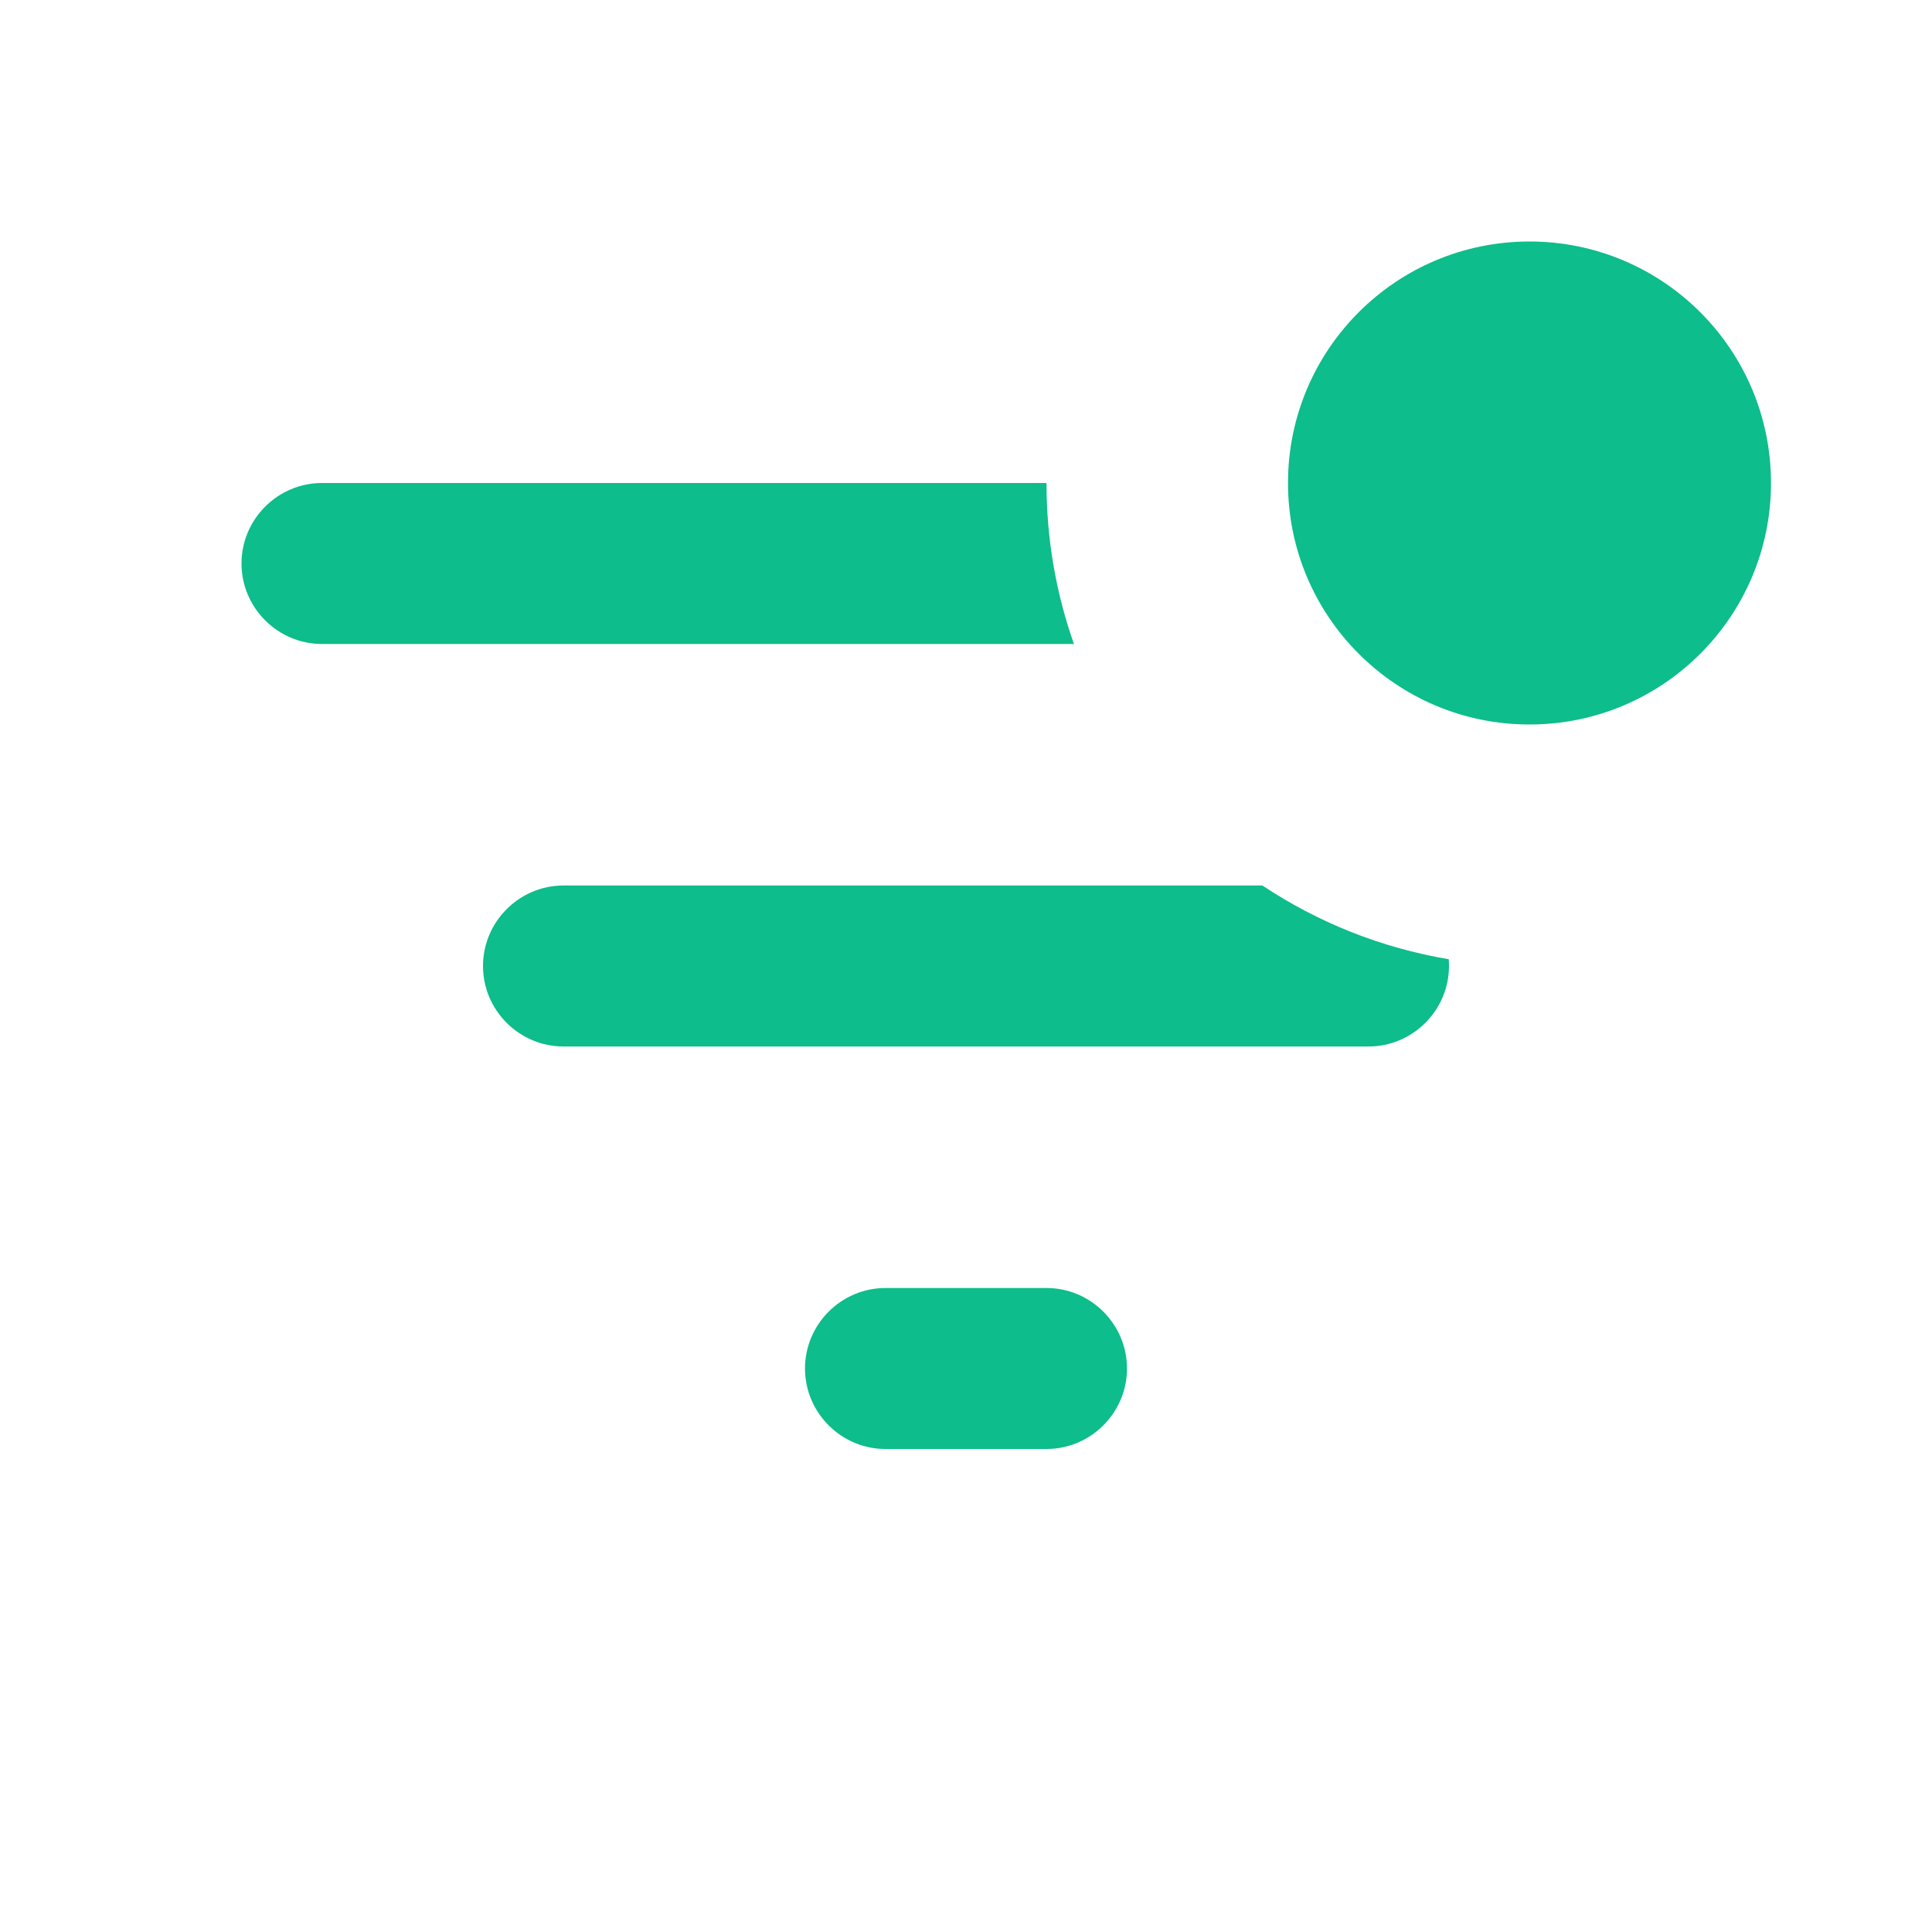
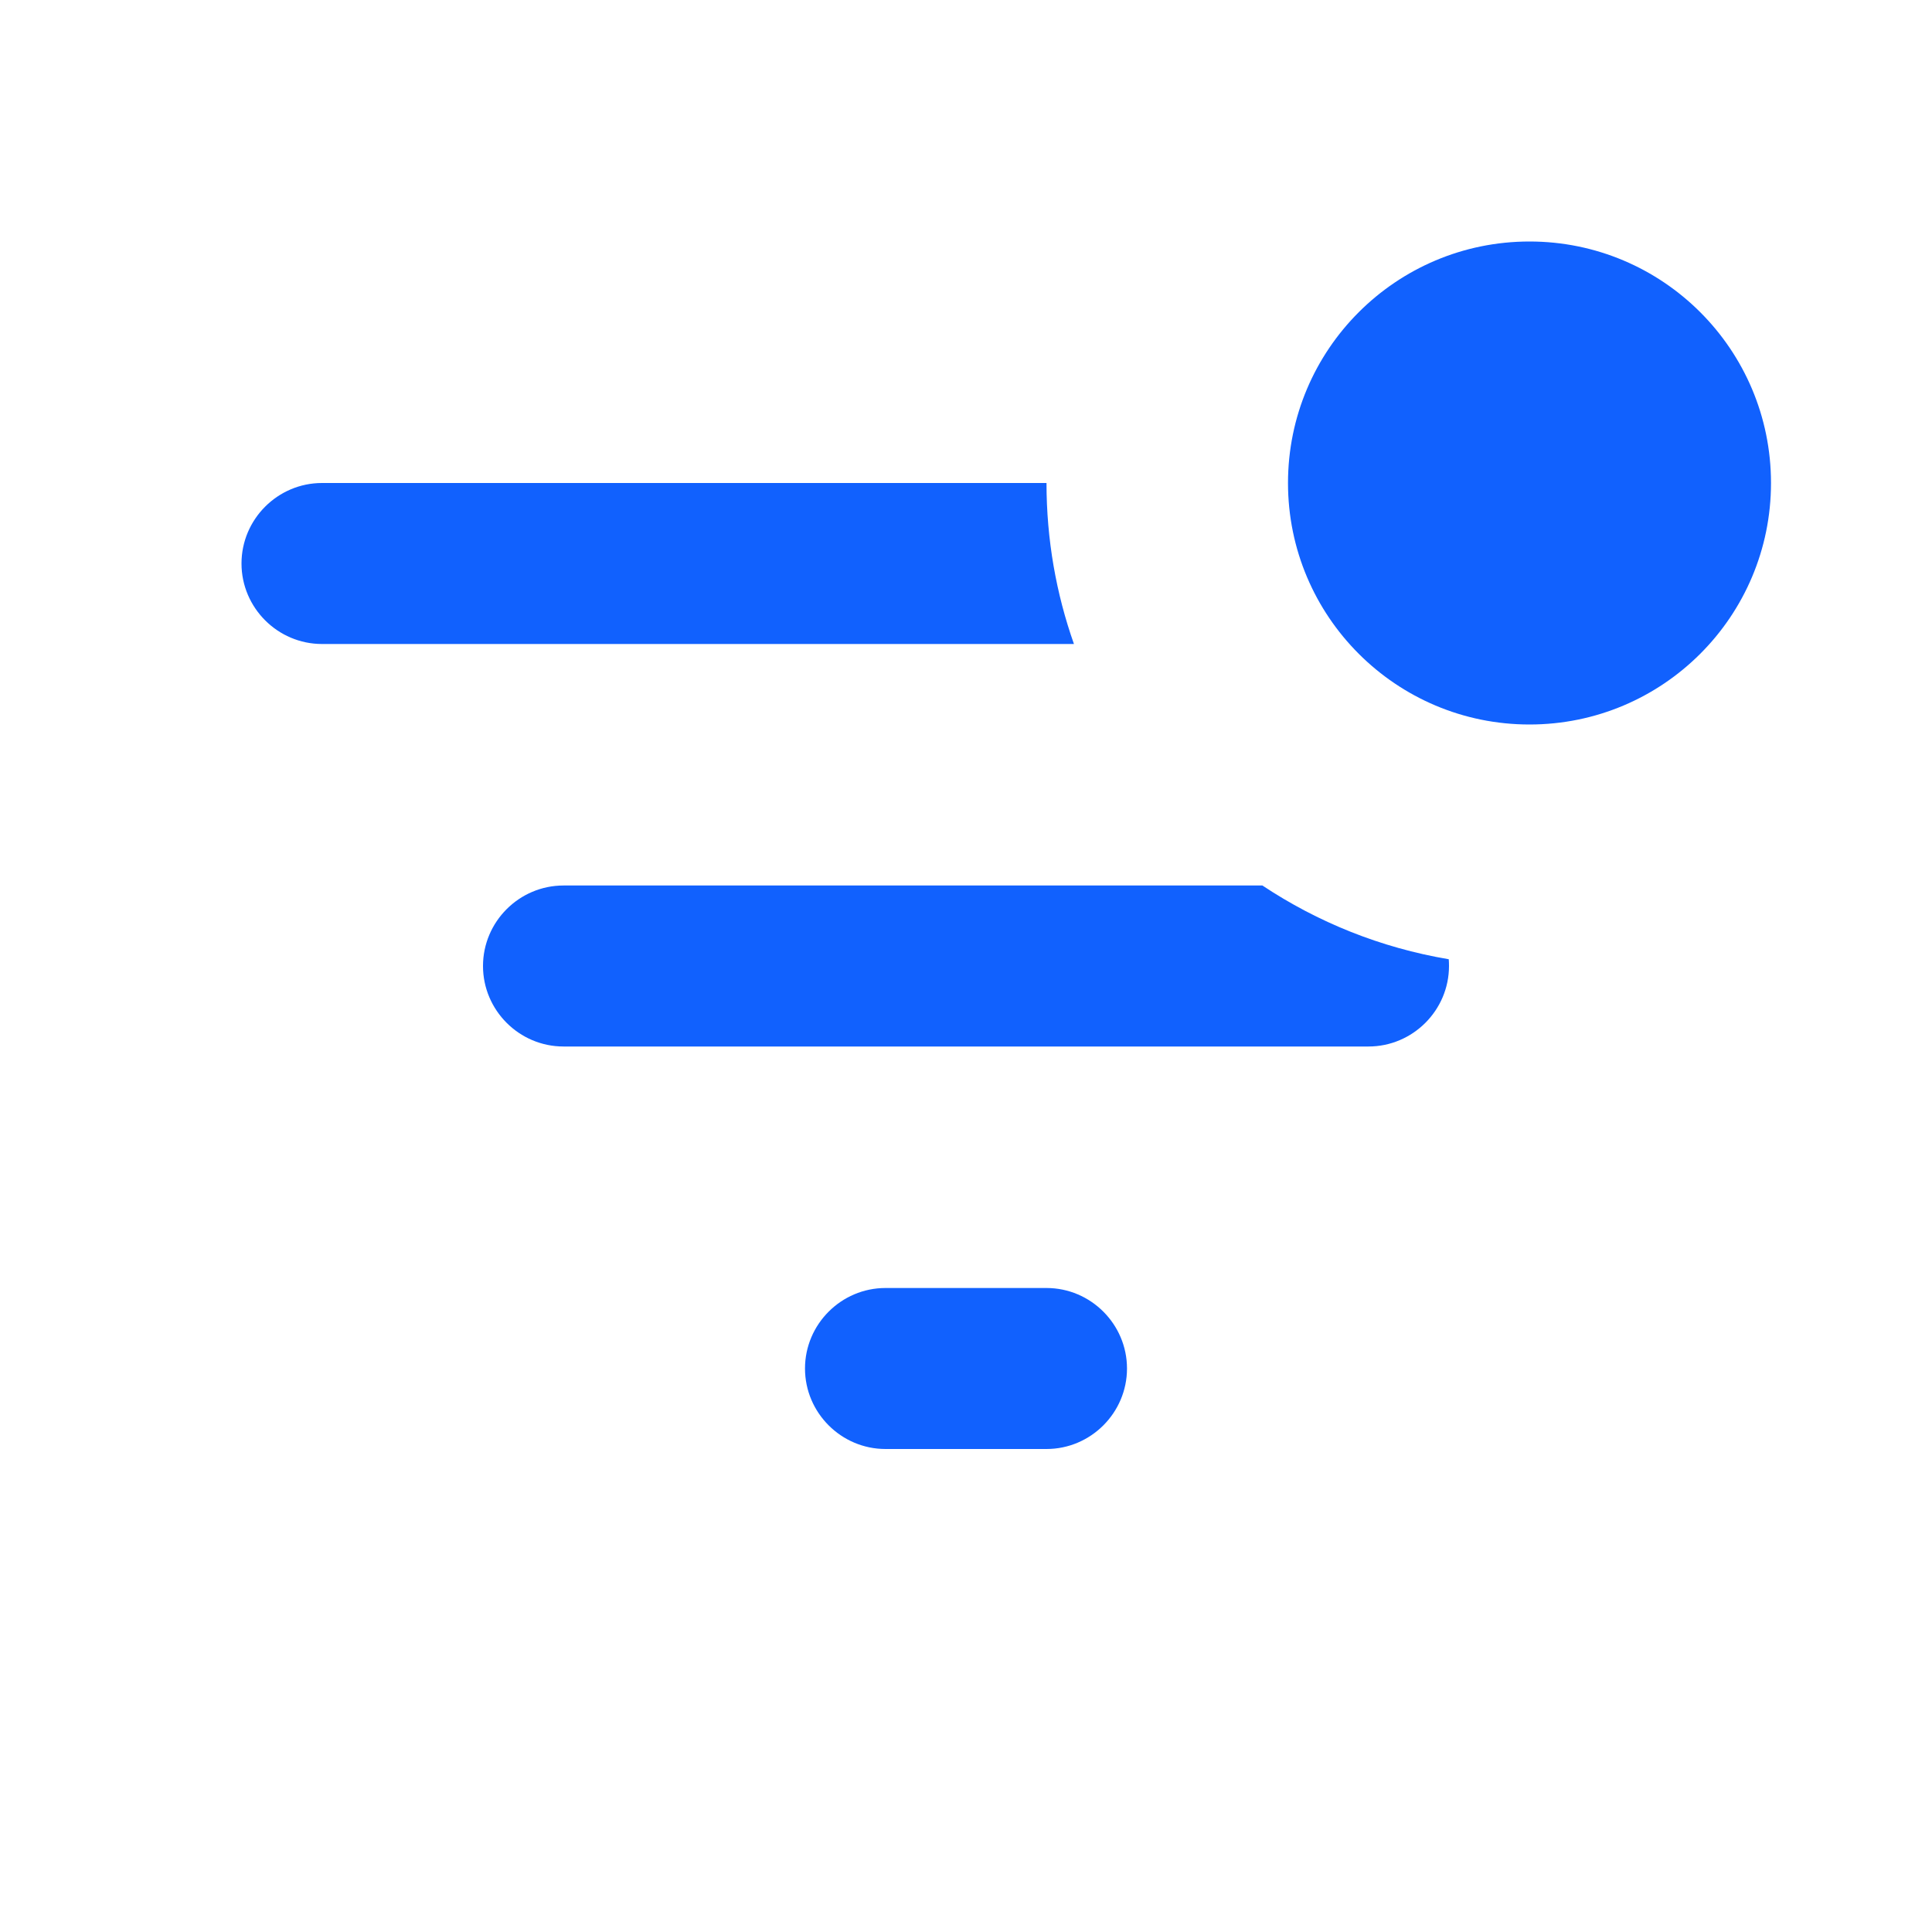
<svg xmlns="http://www.w3.org/2000/svg" width="24" height="24" viewBox="0 0 24 24" fill="none">
-   <path d="M13 6H4C3.45 6 3 6.45 3 7C3 7.55 3.45 8 4 8H13.341C13.12 7.374 13 6.701 13 6Z" fill="#0DBD8B" />
-   <path d="M15.682 11C16.368 11.456 17.152 11.774 17.997 11.916C17.999 11.944 18 11.972 18 12C18 12.55 17.55 13 17 13H7C6.45 13 6 12.55 6 12C6 11.45 6.45 11 7 11H15.682Z" fill="#0DBD8B" />
-   <path d="M11 18H13C13.55 18 14 17.55 14 17C14 16.45 13.55 16 13 16H11C10.45 16 10 16.45 10 17C10 17.55 10.45 18 11 18Z" fill="#0DBD8B" />
-   <path d="M19 9C20.657 9 22 7.657 22 6C22 4.343 20.657 3 19 3C17.343 3 16 4.343 16 6C16 7.657 17.343 9 19 9Z" fill="#0DBD8B" />
+   <path d="M13 6H4C3.45 6 3 6.45 3 7C3 7.55 3.45 8 4 8H13.341C13.12 7.374 13 6.701 13 6Z" fill="#1161FE" />
+   <path d="M15.682 11C16.368 11.456 17.152 11.774 17.997 11.916C17.999 11.944 18 11.972 18 12C18 12.55 17.55 13 17 13H7C6.45 13 6 12.55 6 12C6 11.45 6.45 11 7 11H15.682Z" fill="#1161FE" />
+   <path d="M11 18H13C13.55 18 14 17.55 14 17C14 16.45 13.55 16 13 16H11C10.45 16 10 16.45 10 17C10 17.55 10.45 18 11 18Z" fill="#1161FE" />
+   <path d="M19 9C20.657 9 22 7.657 22 6C22 4.343 20.657 3 19 3C17.343 3 16 4.343 16 6C16 7.657 17.343 9 19 9Z" fill="#1161FE" />
</svg>
